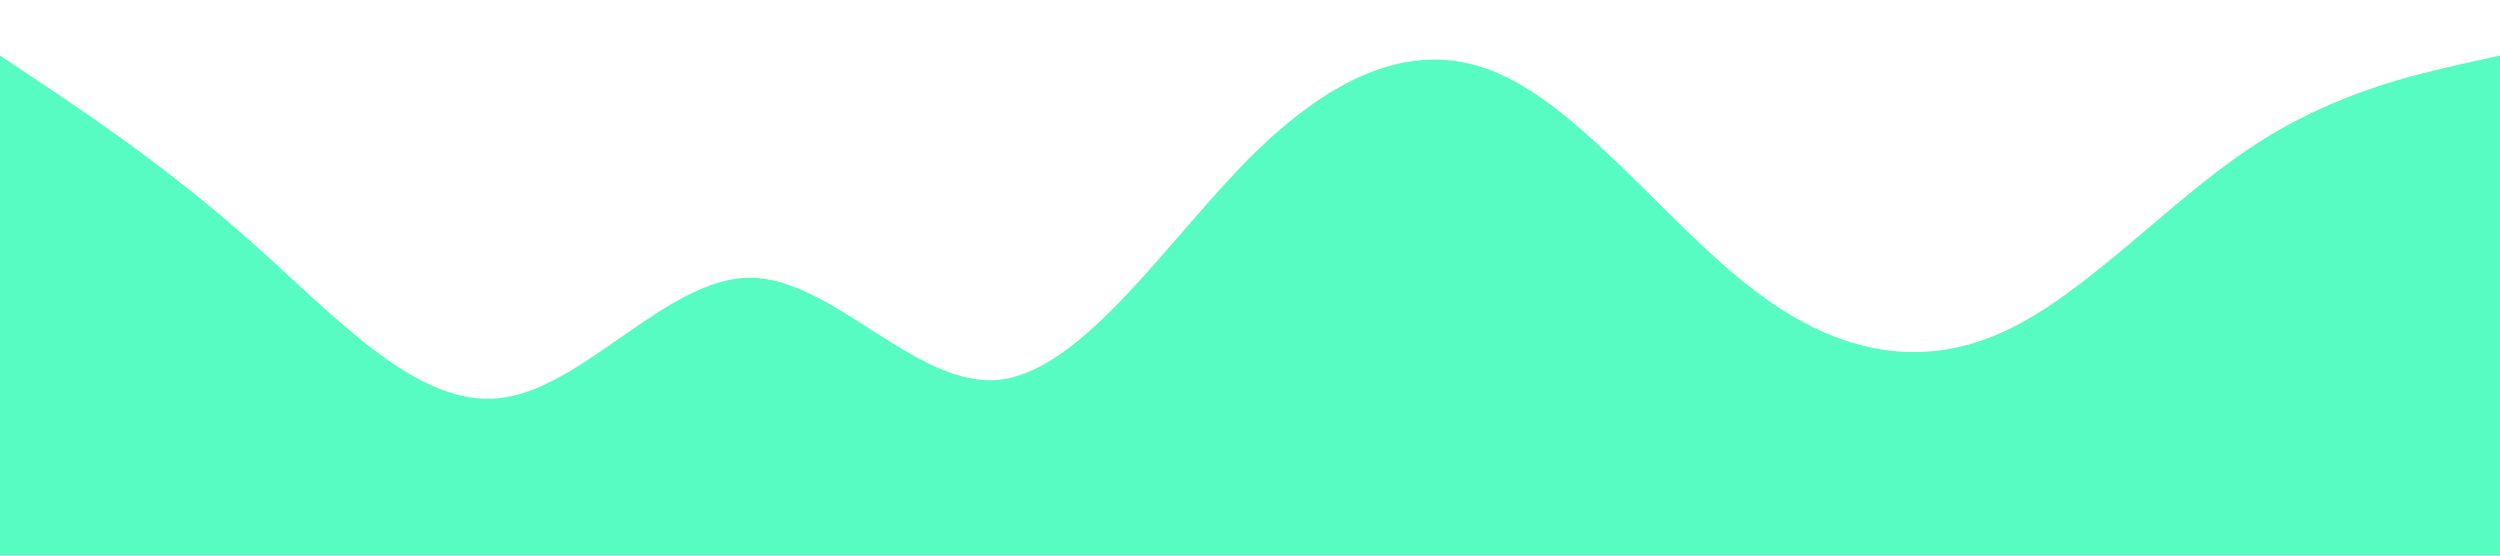
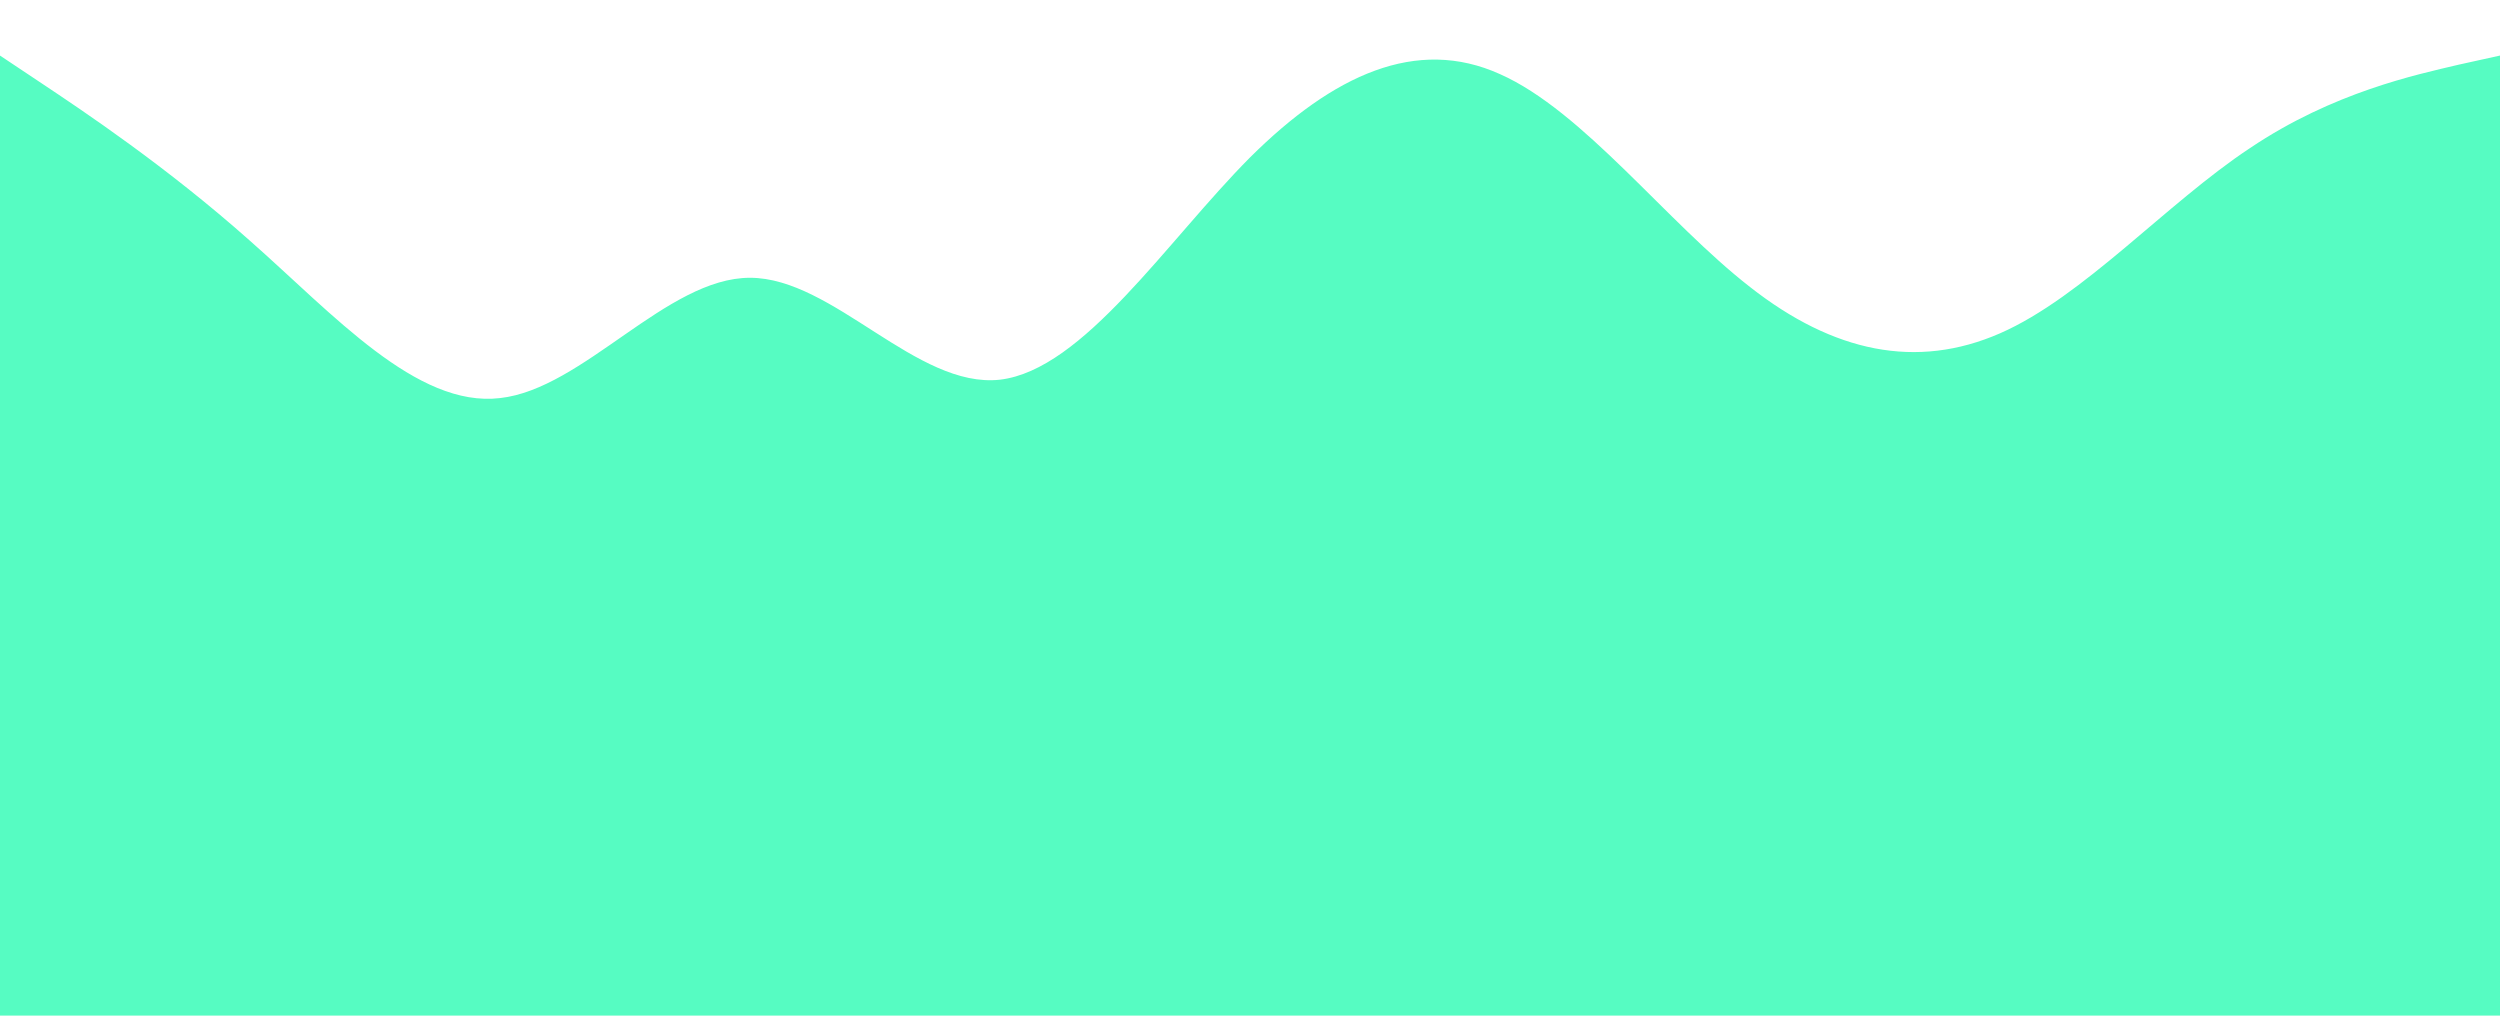
- <svg xmlns="http://www.w3.org/2000/svg" preserveAspectRatio="none" viewBox="0 0 1440 320">
-   <path fill="#56fcc2" fill-opacity="1" d="M0,32L24,48C48,64,96,96,144,138.7C192,181,240,235,288,229.3C336,224,384,160,432,160C480,160,528,224,576,218.7C624,213,672,139,720,90.7C768,43,816,21,864,42.7C912,64,960,128,1008,165.3C1056,203,1104,213,1152,192C1200,171,1248,117,1296,85.3C1344,53,1392,43,1416,37.3L1440,32L1440,320L1416,320C1392,320,1344,320,1296,320C1248,320,1200,320,1152,320C1104,320,1056,320,1008,320C960,320,912,320,864,320C816,320,768,320,720,320C672,320,624,320,576,320C528,320,480,320,432,320C384,320,336,320,288,320C240,320,192,320,144,320C96,320,48,320,24,320L0,320Z" />
+ <svg xmlns="http://www.w3.org/2000/svg" preserveAspectRatio="none" viewBox="0 0 1440 585">
+   <path fill="#56fcc2" fill-opacity="1" d="M 0 32 L 24 48 C 48 64 96 96 144 138.7 C 192 181 240 235 288 229.3 C 336 224 384 160 432 160 C 480 160 528 224 576 218.7 C 624 213 672 139 720 90.7 C 768 43 816 21 864 42.7 C 912 64 960 128 1008 165.3 C 1056 203 1104 213 1152 192 C 1200 171 1248 117 1296 85.3 C 1344 53 1392 43 1416 37.3 L 1440 32 L 1440 585 L 1416 585 C 1392 585 1344 585 1296 585 C 1248 585 1200 585 1152 585 C 1104 585 1056 585 1008 585 C 960 585 912 585 864 585 C 816 585 768 585 720 585 C 672 585 624 585 576 585 C 528 585 480 585 432 585 C 384 585 336 585 288 585 C 240 585 192 585 144 585 C 48.9 585 158.9 585 24 585 L 0 585 L 0 32 Z" />
</svg>
